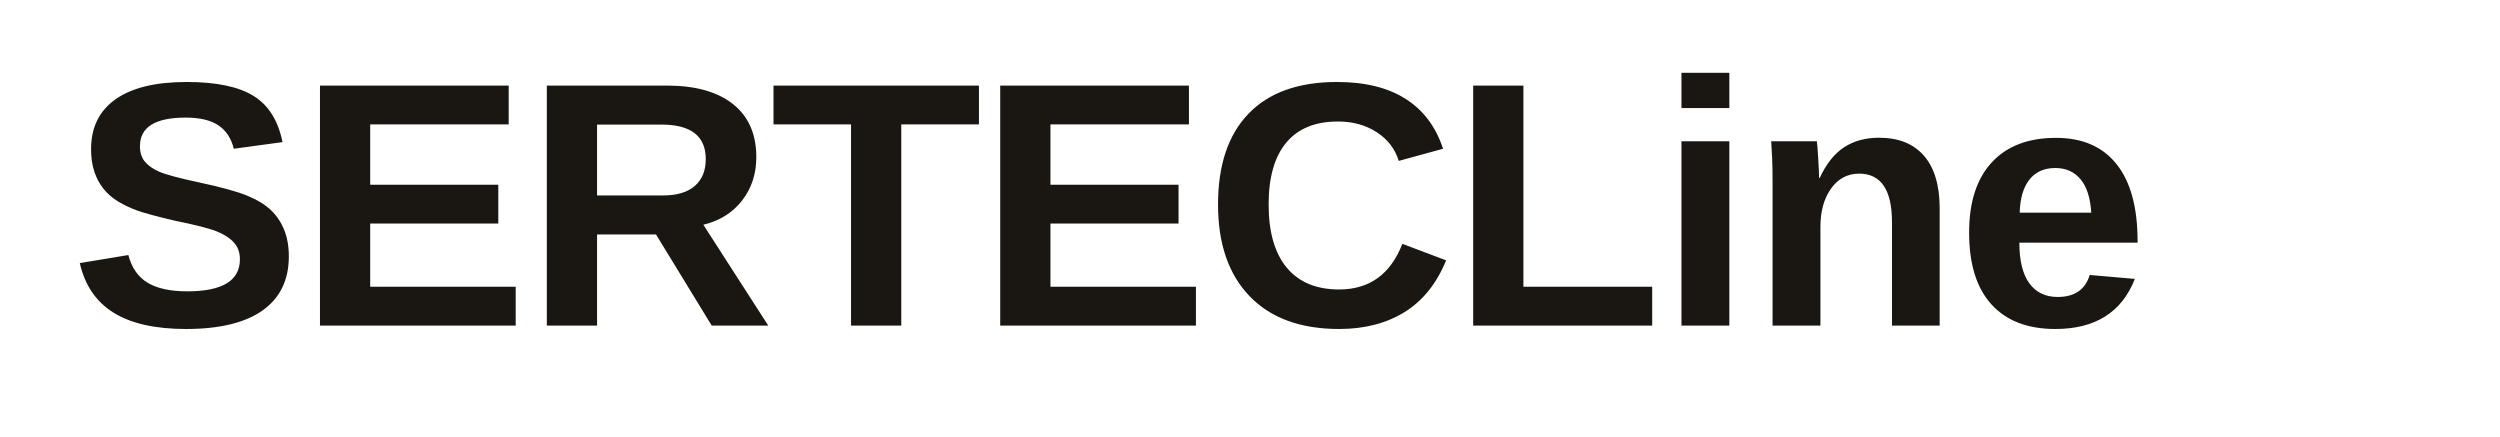
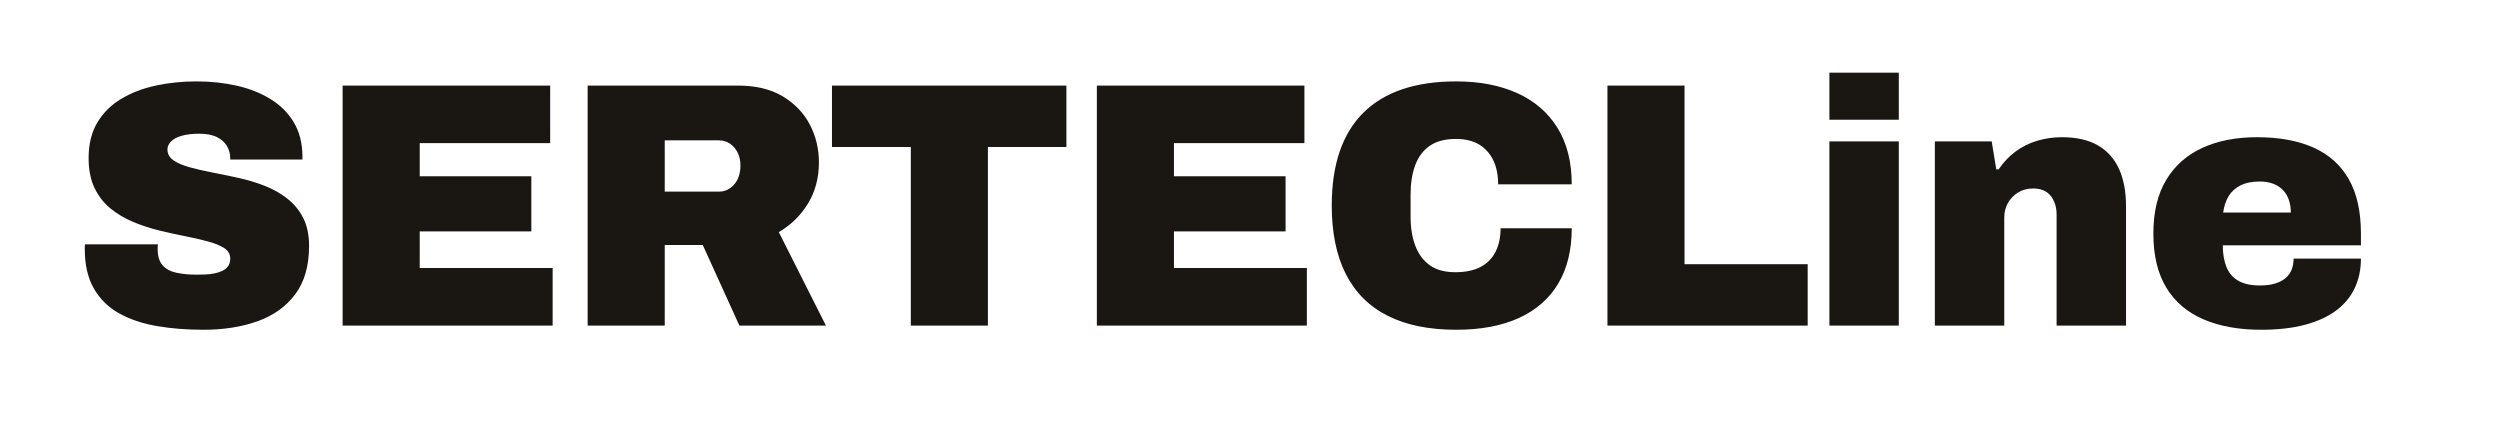
- <svg xmlns="http://www.w3.org/2000/svg" viewBox="0 0 860 150" width="860" height="150" role="img" aria-label="SERTECLine">
-   <text x="24" y="112" font-family="'Arial Black', Arial, Helvetica, sans-serif" font-weight="900" font-size="120" letter-spacing="-2" fill="#1A1712">SERTECLine</text>
+ <svg xmlns="http://www.w3.org/2000/svg" viewBox="0 0 860 150" width="860" height="150" role="img" aria-label="Sertecline">
+   <g fill="#1A1712">
+     <path d="M69.96 113.44Q61.44 113.44 54.06 112.18Q46.68 110.92 41.1 107.86Q35.52 104.8 32.34 99.34Q29.16 93.88 29.16 85.6Q29.16 85.36 29.16 84.94Q29.16 84.52 29.28 84.04L54.36 84.04Q54.24 84.52 54.24 84.94Q54.24 85.36 54.24 85.72Q54.24 89.32 55.92 91.24Q57.6 93.16 60.66 93.82Q63.72 94.48 67.56 94.48Q69 94.48 70.62 94.42Q72.24 94.36 73.74 94.06Q75.24 93.76 76.5 93.16Q77.76 92.56 78.48 91.54Q79.2 90.52 79.2 88.96Q79.2 86.68 77.16 85.36Q75.12 84.04 71.64 83.08Q68.16 82.12 63.84 81.28Q59.52 80.44 54.84 79.3Q50.16 78.16 45.84 76.36Q41.52 74.56 38.04 71.74Q34.56 68.92 32.52 64.66Q30.48 60.4 30.48 54.4Q30.48 47.2 33.48 42.16Q36.48 37.12 41.7 34Q46.92 30.88 53.58 29.44Q60.24 28 67.56 28Q75 28 81.54 29.5Q88.08 31 93.12 34.12Q98.16 37.24 101.04 42.04Q103.92 46.84 104.04 53.44L104.04 54.88L79.2 54.88L79.2 54.4Q79.2 52.24 78.12 50.32Q77.04 48.4 74.7 47.2Q72.36 46 68.52 46Q64.92 46 62.46 46.72Q60 47.44 58.8 48.7Q57.6 49.96 57.6 51.4Q57.6 53.68 59.64 55.12Q61.68 56.56 65.16 57.52Q68.64 58.48 72.96 59.32Q77.28 60.16 81.96 61.18Q86.64 62.2 90.96 63.88Q95.28 65.56 98.76 68.26Q102.24 70.96 104.28 74.92Q106.32 78.88 106.32 84.64Q106.32 94.84 101.58 101.2Q96.84 107.56 88.62 110.5Q80.4 113.44 69.96 113.44ZM117.86 112L117.86 29.44L189.26 29.44L189.26 49.24L144.38 49.24L144.38 60.64L182.78 60.64L182.78 79.6L144.38 79.6L144.38 92.2L190.11 92.2L190.11 112ZM202.15 112L202.15 29.44L253.87 29.44Q263.11 29.44 269.29 33.16Q275.47 36.88 278.59 42.88Q281.71 48.88 281.71 55.84Q281.71 63.76 277.99 69.94Q274.27 76.12 267.91 79.84L284.11 112L254.35 112L241.75 84.28L228.67 84.28L228.67 112ZM228.67 65.92L247.27 65.92Q250.39 65.92 252.55 63.46Q254.71 61 254.71 56.92Q254.71 54.4 253.75 52.48Q252.79 50.56 251.11 49.42Q249.43 48.28 247.27 48.28L228.67 48.28ZM313.32 112L313.32 50.56L286.2 50.56L286.2 29.44L366.84 29.44L366.84 50.56L339.84 50.56L339.84 112ZM377.32 112L377.32 29.44L448.72 29.44L448.72 49.24L403.84 49.24L403.84 60.64L442.24 60.64L442.24 79.6L403.84 79.6L403.84 92.2L449.56 92.2L449.56 112ZM500.96 113.44Q486.92 113.44 477.38 108.64Q467.84 103.84 462.98 94.3Q458.12 84.76 458.12 70.72Q458.12 49.6 468.98 38.8Q479.84 28 500.96 28Q512.96 28 521.9 32.02Q530.84 36.04 535.76 43.96Q540.68 51.88 540.68 63.4L515.36 63.4Q515.36 58.6 513.68 55.12Q512 51.64 508.82 49.72Q505.64 47.8 500.84 47.8Q495.2 47.8 491.78 50.2Q488.36 52.6 486.8 56.92Q485.24 61.24 485.24 66.88L485.24 74.56Q485.24 80.2 486.86 84.52Q488.48 88.84 491.84 91.24Q495.2 93.64 500.6 93.64Q505.88 93.64 509.3 91.84Q512.72 90.04 514.46 86.62Q516.2 83.2 516.2 78.52L540.68 78.52Q540.68 89.8 536 97.6Q531.32 105.4 522.44 109.42Q513.56 113.44 500.96 113.44Z" />
+     <path d="M552.96 112L552.96 29.44L579.48 29.44L579.48 90.88L621.84 90.88L621.84 112ZM629.31 41.2L629.31 25L653.19 25L653.19 41.2ZM629.31 112L629.31 48.64L653.19 48.64L653.19 112ZM665.59 112L665.59 48.64L685.15 48.64L686.71 58.24L687.55 58.24Q690.07 54.52 693.43 52.06Q696.79 49.6 700.87 48.4Q704.95 47.2 709.27 47.2Q716.83 47.2 721.69 50.02Q726.55 52.84 728.95 58.12Q731.35 63.4 731.35 70.96L731.35 112L707.47 112L707.47 73.84Q707.47 71.8 706.93 70.18Q706.39 68.56 705.43 67.36Q704.47 66.16 702.97 65.5Q701.47 64.84 699.43 64.84Q696.43 64.84 694.21 66.22Q691.99 67.6 690.73 69.82Q689.47 72.04 689.47 74.8L689.47 112ZM777.84 113.44Q766.44 113.44 758.1 109.9Q749.76 106.36 745.26 99.04Q740.76 91.72 740.76 80.32Q740.76 69.16 745.2 61.84Q749.64 54.52 757.62 50.86Q765.6 47.2 776.4 47.2Q787.8 47.2 795.78 50.74Q803.76 54.28 807.96 61.6Q812.16 68.92 812.16 80.32L812.16 84.4L764.64 84.4Q764.64 88.72 765.9 91.84Q767.16 94.96 769.98 96.58Q772.8 98.2 777.36 98.2Q780.6 98.2 782.82 97.48Q785.04 96.76 786.42 95.5Q787.8 94.24 788.4 92.56Q789 90.88 789 88.96L812.16 88.96Q812.16 94.6 810 99.16Q807.84 103.72 803.52 106.9Q799.2 110.08 792.78 111.76Q786.36 113.44 777.84 113.44ZM764.76 73.12L788.04 73.12Q788.04 70.6 787.32 68.62Q786.6 66.64 785.22 65.26Q783.84 63.88 781.86 63.16Q779.88 62.44 777.36 62.44Q773.4 62.44 770.76 63.76Q768.12 65.08 766.68 67.42Q765.24 69.76 764.76 73.12Z" />
+   </g>
</svg>
